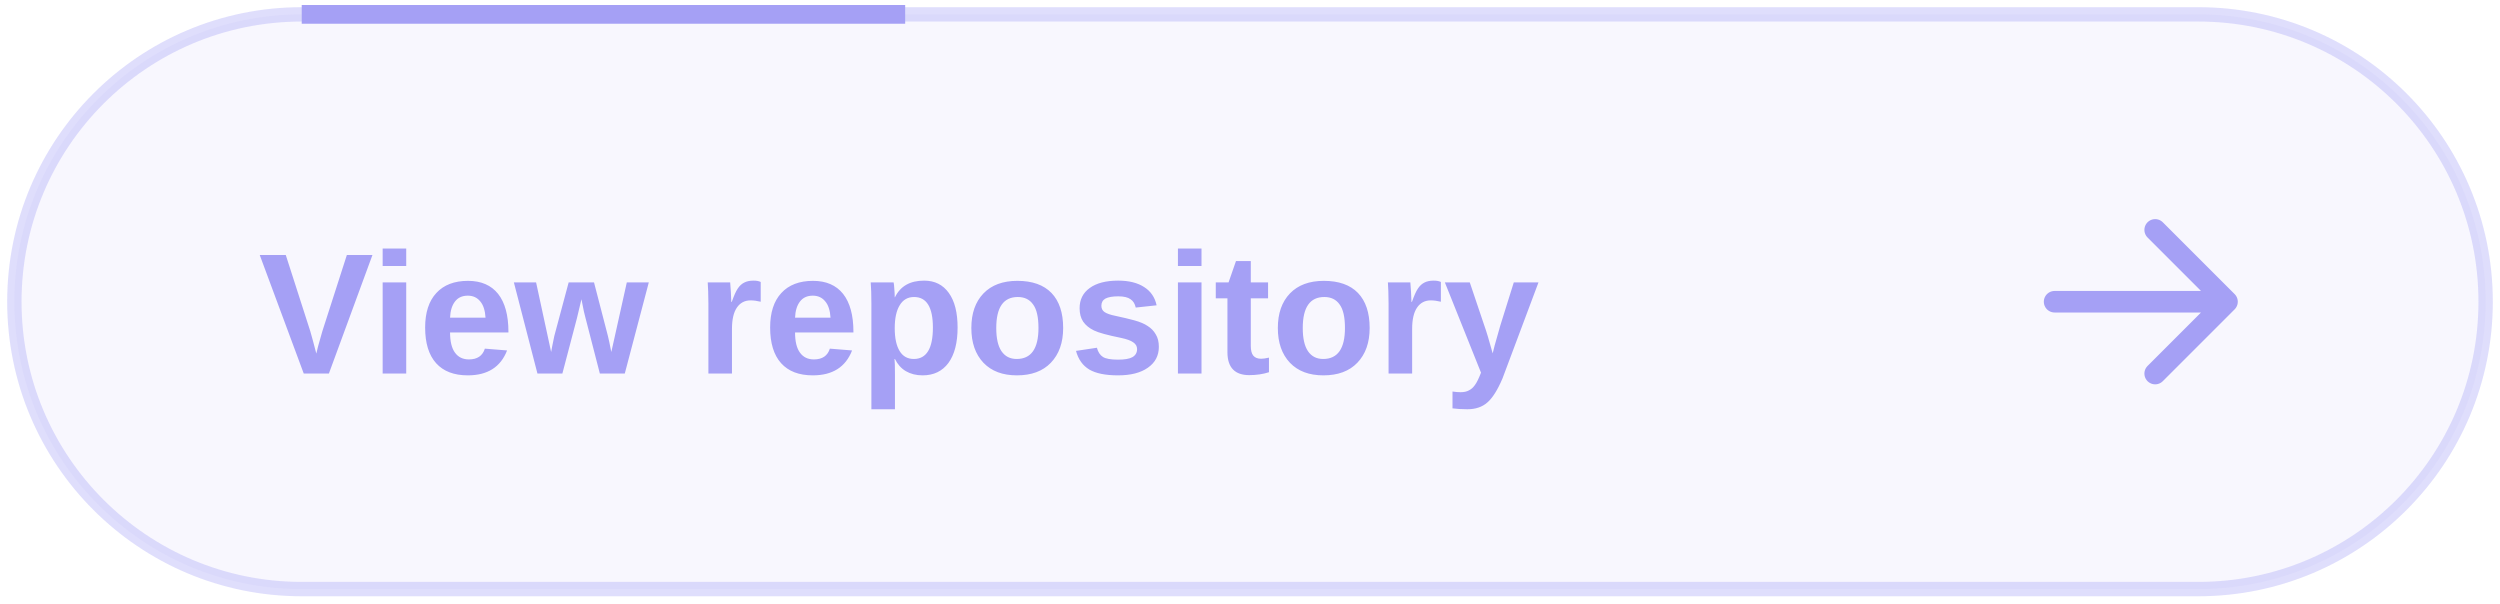
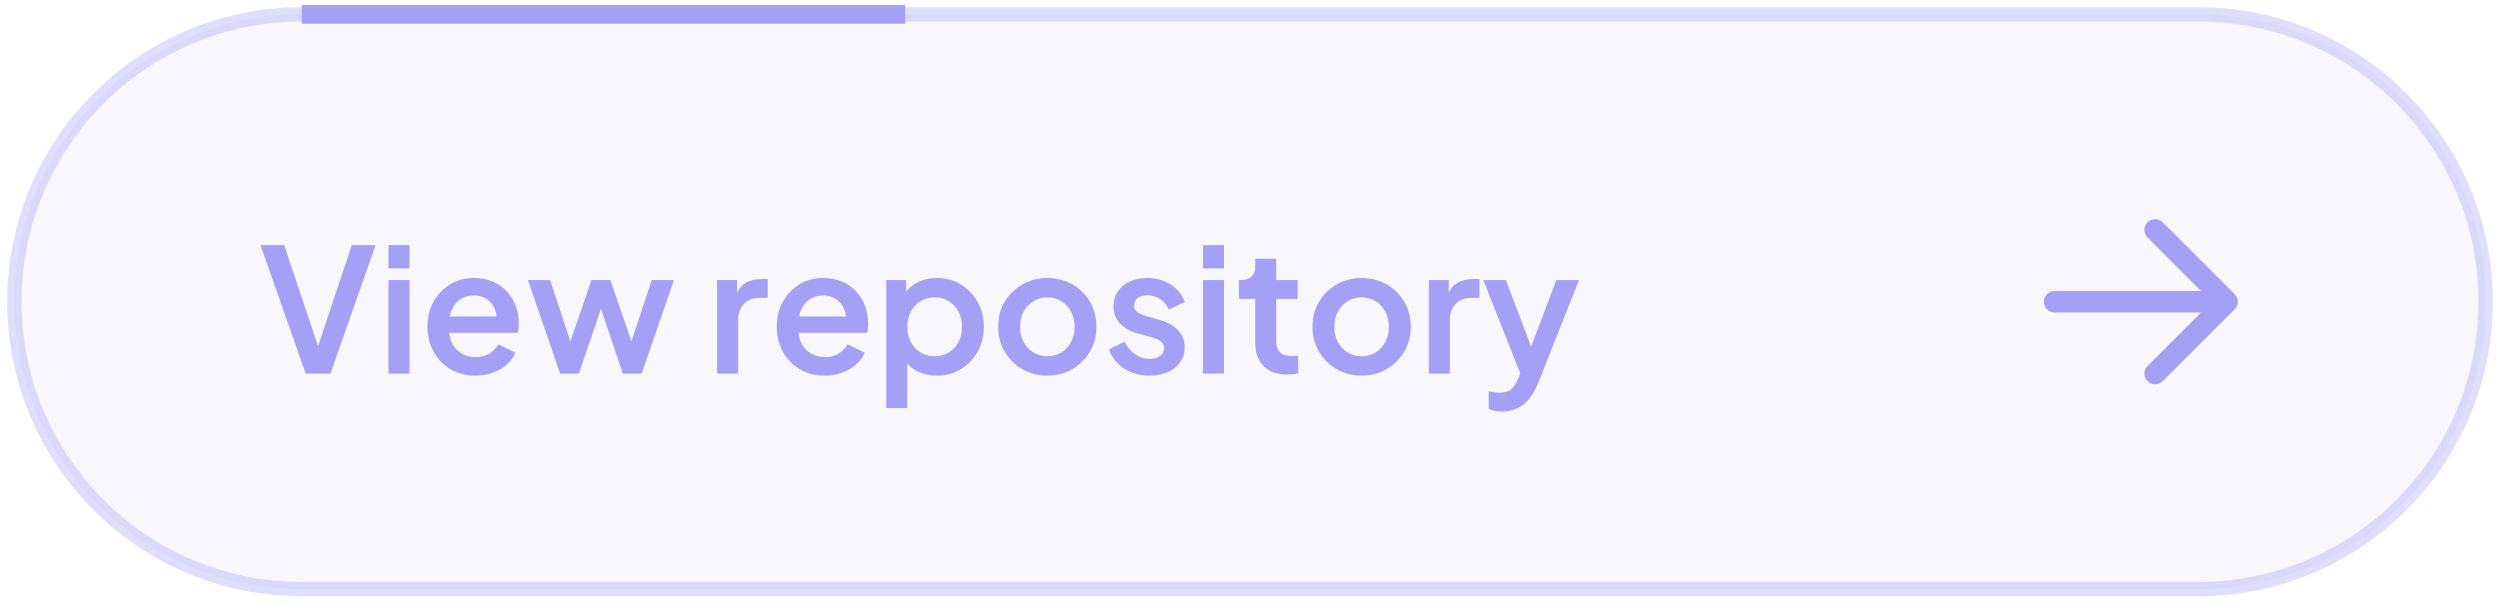
<svg xmlns="http://www.w3.org/2000/svg" width="174" height="42" viewBox="0 0 174 42" role="img">
  <style>@keyframes flow{to{stroke-dashoffset:-400}}@keyframes arrow{0%,60%,100%{transform:translateX(0)}75%{transform:translateX(3px)}}.edge{animation:flow 10s linear infinite}.arrow{animation:arrow 5s ease-in-out infinite}@media(prefers-reduced-motion:reduce){*{animation:none!important}}</style>
  <rect x="1" y="1" width="172" height="40" rx="20" fill="#A5A0F5" fill-opacity=".08" stroke="#A5A0F5" stroke-opacity=".35" />
  <rect class="edge" x="1" y="1" width="172" height="40" rx="20" fill="none" stroke="#A5A0F5" stroke-width="1.3" stroke-dasharray="42 358" />
-   <text x="18" y="26" font-family="Segoe UI,Arial,sans-serif" font-size="12" font-weight="650" fill="#A5A0F5">View repository</text>
+   <g fill="#A5A0F5" aria-label="View repository">
+     <path d="M21.273 26.0 18.132 17.06H19.78L22.3 24.578H21.974L24.489 17.06H26.142L23.001 26.0ZM27.039 26.0V19.493H28.502V26.0ZM27.039 18.68V17.06H28.502V18.68ZM33.086 26.144Q32.096 26.144 31.343 25.691Q30.591 25.238 30.171 24.462Q29.751 23.687 29.751 22.73Q29.751 21.75 30.178 20.989Q30.605 20.228 31.333 19.788Q32.061 19.349 32.974 19.349Q33.723 19.349 34.303 19.599Q34.883 19.85 35.285 20.292Q35.688 20.733 35.9 21.302Q36.111 21.87 36.111 22.514Q36.111 22.679 36.095 22.852Q36.08 23.024 36.041 23.165H30.934V22.025H35.209L34.515 22.55Q34.63 21.98 34.451 21.533Q34.272 21.086 33.886 20.825Q33.499 20.564 32.974 20.564Q32.457 20.564 32.056 20.823Q31.654 21.083 31.441 21.57Q31.229 22.056 31.273 22.742Q31.221 23.375 31.448 23.851Q31.675 24.328 32.108 24.591Q32.541 24.854 33.1 24.854Q33.666 24.854 34.06 24.608Q34.453 24.362 34.686 23.963L35.874 24.544Q35.682 25.006 35.275 25.368Q34.867 25.73 34.31 25.937Q33.753 26.144 33.086 26.144ZM38.982 26.0 36.744 19.493H38.289L39.963 24.558L39.423 24.551L41.169 19.493H42.482L44.22 24.551L43.68 24.558L45.359 19.493H46.907L44.661 26.0H43.349L41.583 20.77H42.068L40.294 26.0ZM49.911 26.0V19.493H51.299V20.872L51.179 20.671Q51.399 19.982 51.884 19.699Q52.368 19.416 53.043 19.416H53.436V20.729H52.872Q52.199 20.729 51.786 21.142Q51.374 21.556 51.374 22.31V26.0ZM57.398 26.144Q56.408 26.144 55.655 25.691Q54.903 25.238 54.483 24.462Q54.063 23.687 54.063 22.73Q54.063 21.75 54.49 20.989Q54.917 20.228 55.645 19.788Q56.373 19.349 57.287 19.349Q58.035 19.349 58.615 19.599Q59.195 19.85 59.597 20.292Q60 20.733 60.212 21.302Q60.423 21.87 60.423 22.514Q60.423 22.679 60.407 22.852Q60.392 23.024 60.353 23.165H55.247V22.025H59.522L58.827 22.55Q58.943 21.98 58.763 21.533Q58.584 21.086 58.198 20.825Q57.812 20.564 57.287 20.564Q56.769 20.564 56.368 20.823Q55.967 21.083 55.754 21.57Q55.541 22.056 55.586 22.742Q55.533 23.375 55.76 23.851Q55.988 24.328 56.42 24.591Q56.853 24.854 57.413 24.854Q57.978 24.854 58.372 24.608Q58.766 24.362 58.998 23.963L60.186 24.544Q59.994 25.006 59.587 25.368Q59.18 25.73 58.622 25.937Q58.065 26.144 57.398 26.144ZM61.683 28.4V19.493H63.071V20.813L62.919 20.494Q63.266 19.956 63.855 19.653Q64.445 19.349 65.205 19.349Q66.132 19.349 66.872 19.798Q67.613 20.247 68.045 21.015Q68.478 21.782 68.478 22.747Q68.478 23.699 68.049 24.472Q67.62 25.245 66.88 25.695Q66.14 26.144 65.198 26.144Q64.467 26.144 63.861 25.849Q63.255 25.553 62.912 24.992L63.146 24.71V28.4ZM65.045 24.794Q65.603 24.794 66.034 24.53Q66.465 24.266 66.71 23.802Q66.956 23.337 66.956 22.747Q66.956 22.151 66.71 21.693Q66.465 21.235 66.034 20.967Q65.603 20.699 65.045 20.699Q64.502 20.699 64.07 20.963Q63.638 21.227 63.392 21.691Q63.146 22.155 63.146 22.747Q63.146 23.337 63.392 23.802Q63.638 24.266 64.07 24.53Q64.502 24.794 65.045 24.794ZM72.897 26.144Q71.948 26.144 71.17 25.702Q70.392 25.261 69.932 24.491Q69.471 23.721 69.471 22.742Q69.471 21.759 69.929 20.996Q70.388 20.233 71.163 19.791Q71.939 19.349 72.897 19.349Q73.856 19.349 74.627 19.788Q75.399 20.228 75.855 20.992Q76.311 21.755 76.311 22.742Q76.311 23.726 75.848 24.495Q75.386 25.265 74.614 25.704Q73.842 26.144 72.897 26.144ZM72.897 24.794Q73.448 24.794 73.872 24.53Q74.297 24.266 74.543 23.799Q74.789 23.333 74.789 22.742Q74.789 22.151 74.543 21.693Q74.297 21.235 73.872 20.967Q73.448 20.699 72.897 20.699Q72.347 20.699 71.918 20.967Q71.49 21.235 71.242 21.693Q70.994 22.151 70.994 22.742Q70.994 23.333 71.242 23.799Q71.49 24.266 71.918 24.53Q72.347 24.794 72.897 24.794ZM80.013 26.144Q78.992 26.144 78.232 25.65Q77.472 25.155 77.175 24.314L78.284 23.789Q78.545 24.34 79.001 24.657Q79.458 24.976 80.013 24.976Q80.469 24.976 80.745 24.772Q81.021 24.569 81.021 24.226Q81.021 24.009 80.904 23.871Q80.787 23.733 80.603 23.64Q80.418 23.547 80.211 23.492L79.167 23.198Q78.332 22.961 77.913 22.471Q77.495 21.982 77.495 21.322Q77.495 20.727 77.798 20.285Q78.101 19.843 78.638 19.596Q79.175 19.349 79.857 19.349Q80.763 19.349 81.467 19.79Q82.17 20.231 82.461 21.024L81.341 21.55Q81.161 21.092 80.756 20.823Q80.351 20.555 79.844 20.555Q79.424 20.555 79.178 20.748Q78.933 20.942 78.933 21.257Q78.933 21.461 79.041 21.601Q79.149 21.74 79.334 21.829Q79.518 21.917 79.731 21.98L80.784 22.292Q81.587 22.527 82.021 23.011Q82.455 23.495 82.455 24.18Q82.455 24.761 82.146 25.203Q81.837 25.646 81.291 25.895Q80.745 26.144 80.013 26.144ZM83.727 26.0V19.493H85.19V26.0ZM83.727 18.68V17.06H85.19V18.68ZM89.598 26.072Q88.532 26.072 87.947 25.482Q87.363 24.892 87.363 23.82V20.806H86.228V19.493H86.378Q86.846 19.493 87.104 19.234Q87.363 18.976 87.363 18.508V18.005H88.826V19.493H90.317V20.806H88.826V23.745Q88.826 24.077 88.937 24.308Q89.048 24.539 89.293 24.66Q89.538 24.782 89.919 24.782Q90.008 24.782 90.125 24.77Q90.242 24.758 90.353 24.746V26.0Q90.186 26.029 89.976 26.05Q89.766 26.072 89.598 26.072ZM94.773 26.144Q93.824 26.144 93.046 25.702Q92.268 25.261 91.808 24.491Q91.347 23.721 91.347 22.742Q91.347 21.759 91.805 20.996Q92.264 20.233 93.039 19.791Q93.815 19.349 94.773 19.349Q95.732 19.349 96.503 19.788Q97.275 20.228 97.731 20.992Q98.187 21.755 98.187 22.742Q98.187 23.726 97.724 24.495Q97.262 25.265 96.49 25.704Q95.718 26.144 94.773 26.144ZM94.773 24.794Q95.324 24.794 95.748 24.53Q96.173 24.266 96.419 23.799Q96.665 23.333 96.665 22.742Q96.665 22.151 96.419 21.693Q96.173 21.235 95.748 20.967Q95.324 20.699 94.773 20.699Q94.223 20.699 93.794 20.967Q93.366 21.235 93.118 21.693Q92.87 22.151 92.87 22.742Q92.87 23.333 93.118 23.799Q93.366 24.266 93.794 24.53Q94.223 24.794 94.773 24.794ZM99.447 26.0V19.493H100.835V20.872L100.715 20.671Q100.935 19.982 101.42 19.699Q101.904 19.416 102.579 19.416H102.972V20.729H102.408Q101.735 20.729 101.322 21.142Q100.91 21.556 100.91 22.31V26.0ZM104.55 28.64Q104.298 28.64 104.055 28.599Q103.812 28.558 103.613 28.463V27.226Q103.763 27.26 103.975 27.294Q104.187 27.328 104.379 27.328Q104.93 27.328 105.189 27.081Q105.449 26.835 105.651 26.38L106.082 25.382L106.058 26.616L103.236 19.493H104.808L106.838 24.851H106.293L108.318 19.493H109.899L107.042 26.689Q106.805 27.284 106.454 27.727Q106.104 28.169 105.634 28.404Q105.164 28.64 104.55 28.64Z" />
+   </g>
  <path class="arrow" d="M143 21h12m-5-5 5 5-5 5" fill="none" stroke="#A5A0F5" stroke-width="1.5" stroke-linecap="round" stroke-linejoin="round" />
</svg>
